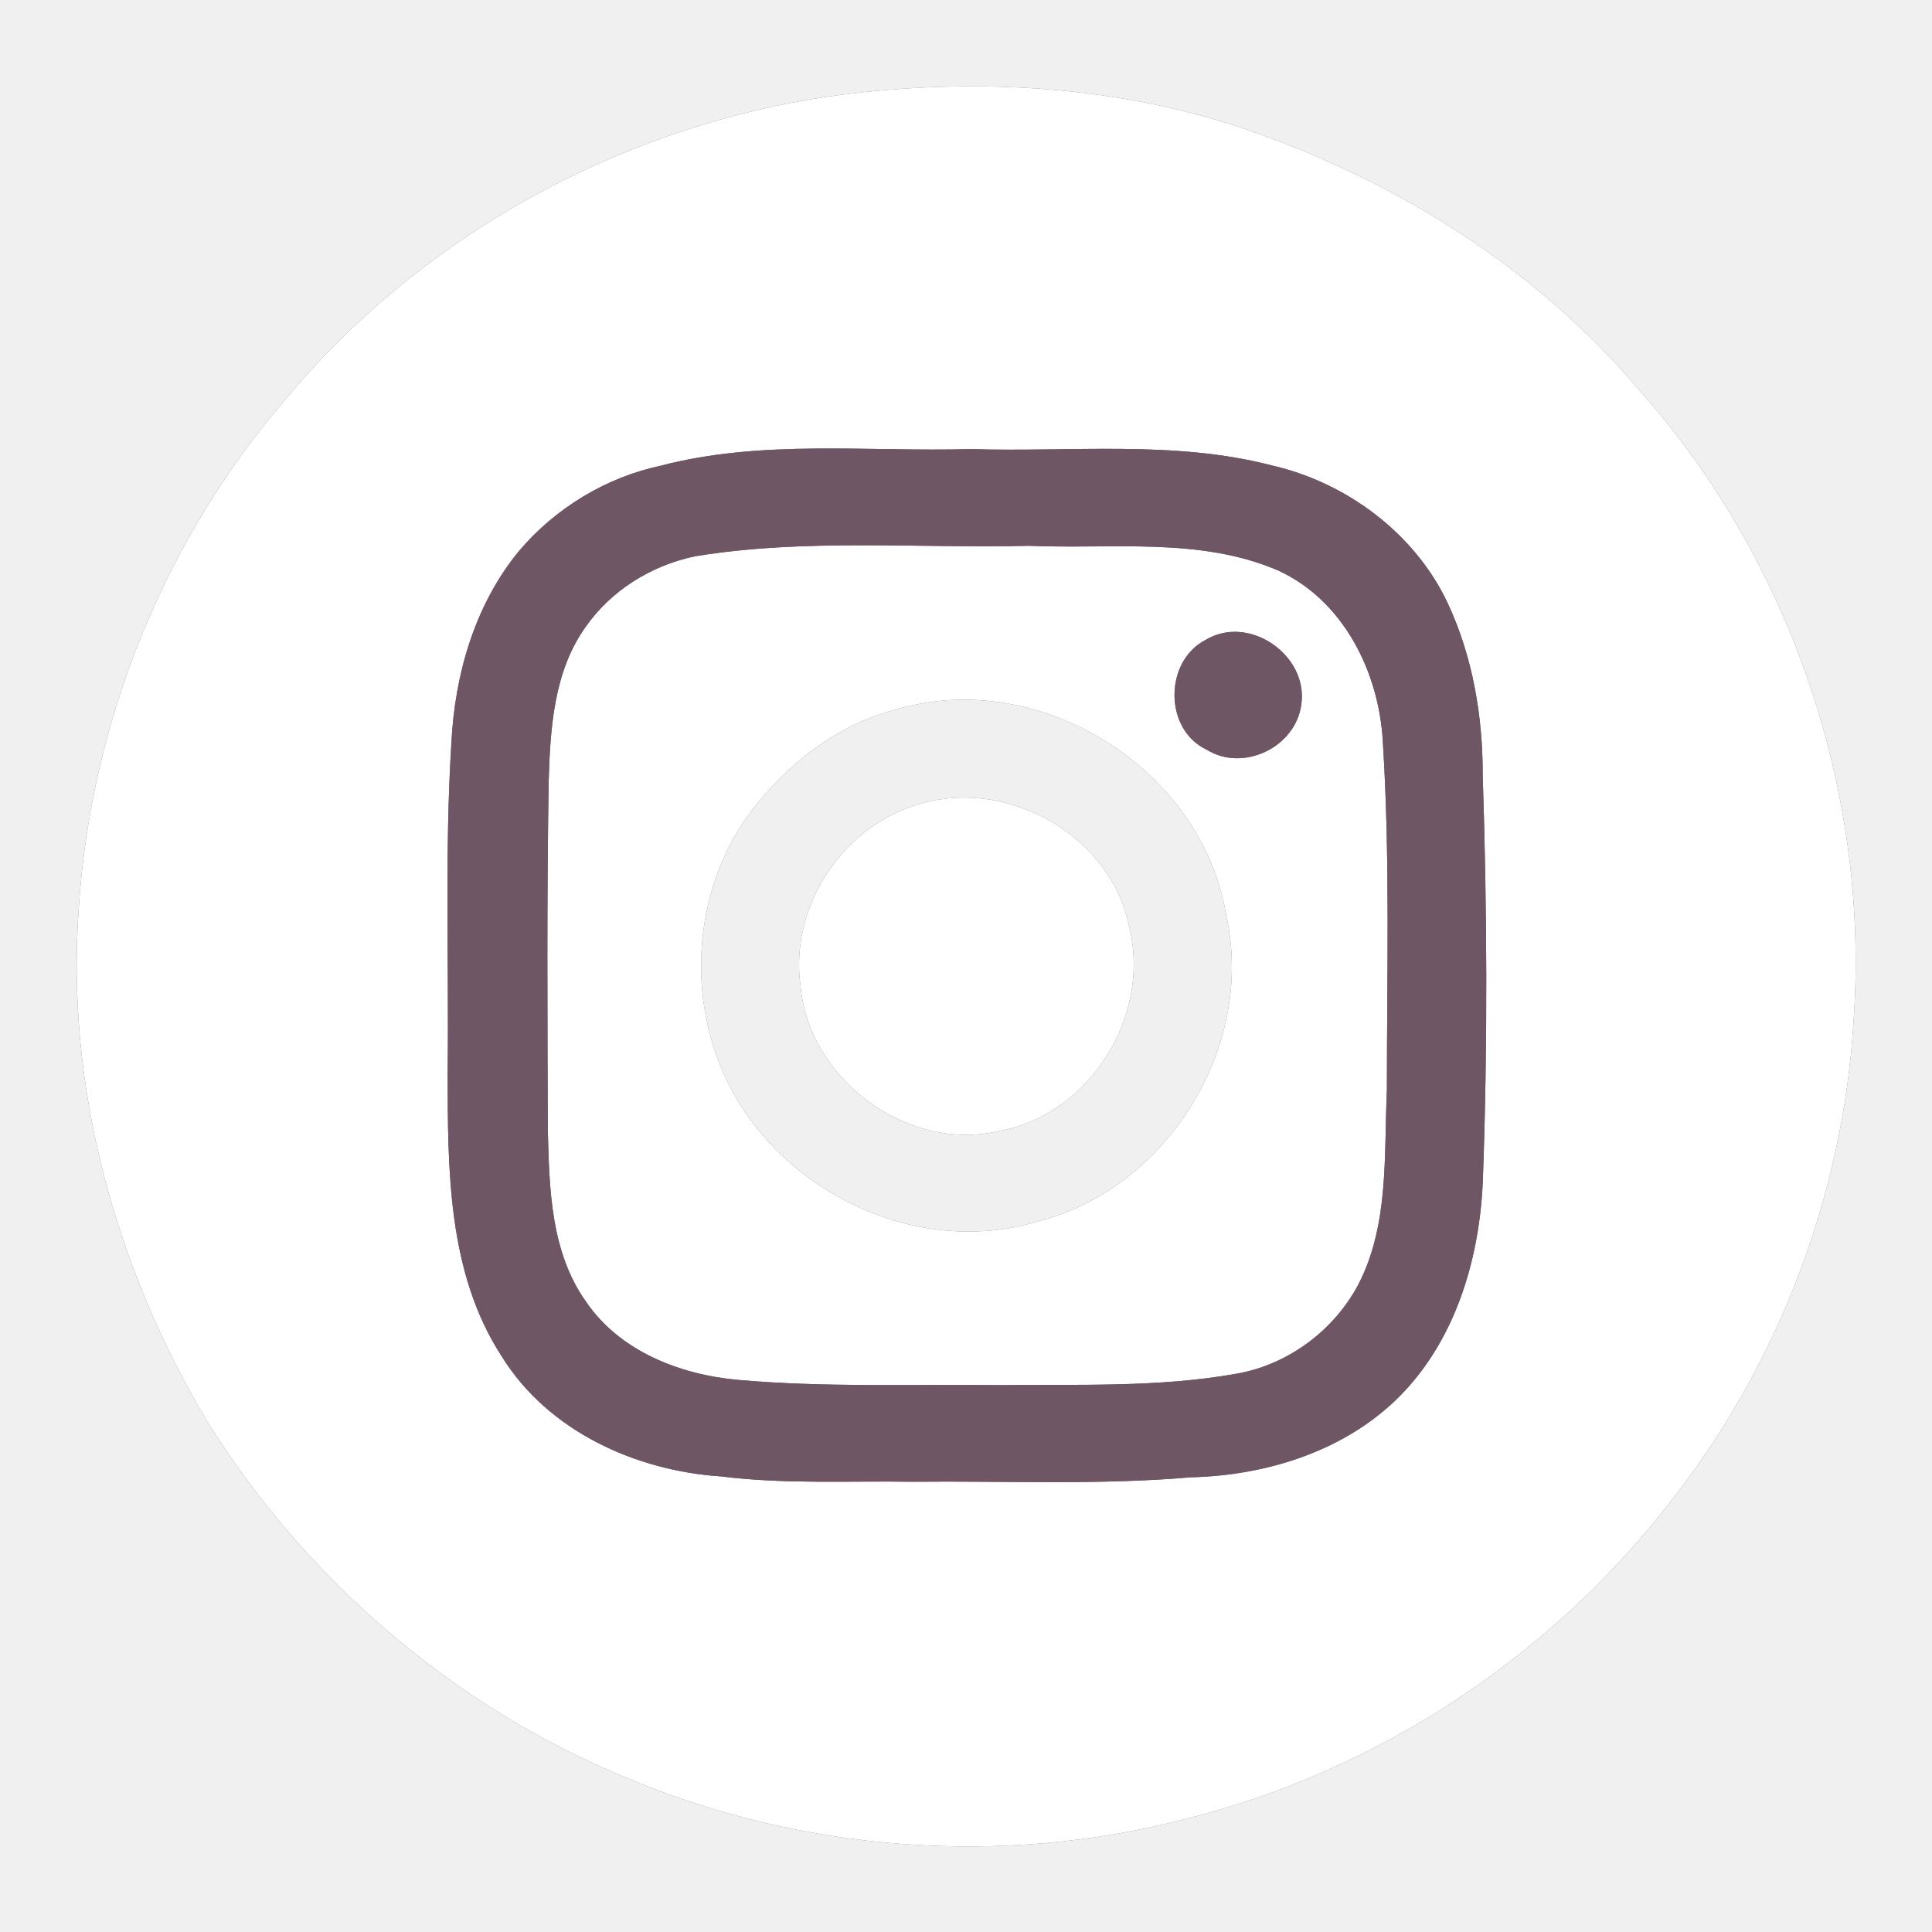
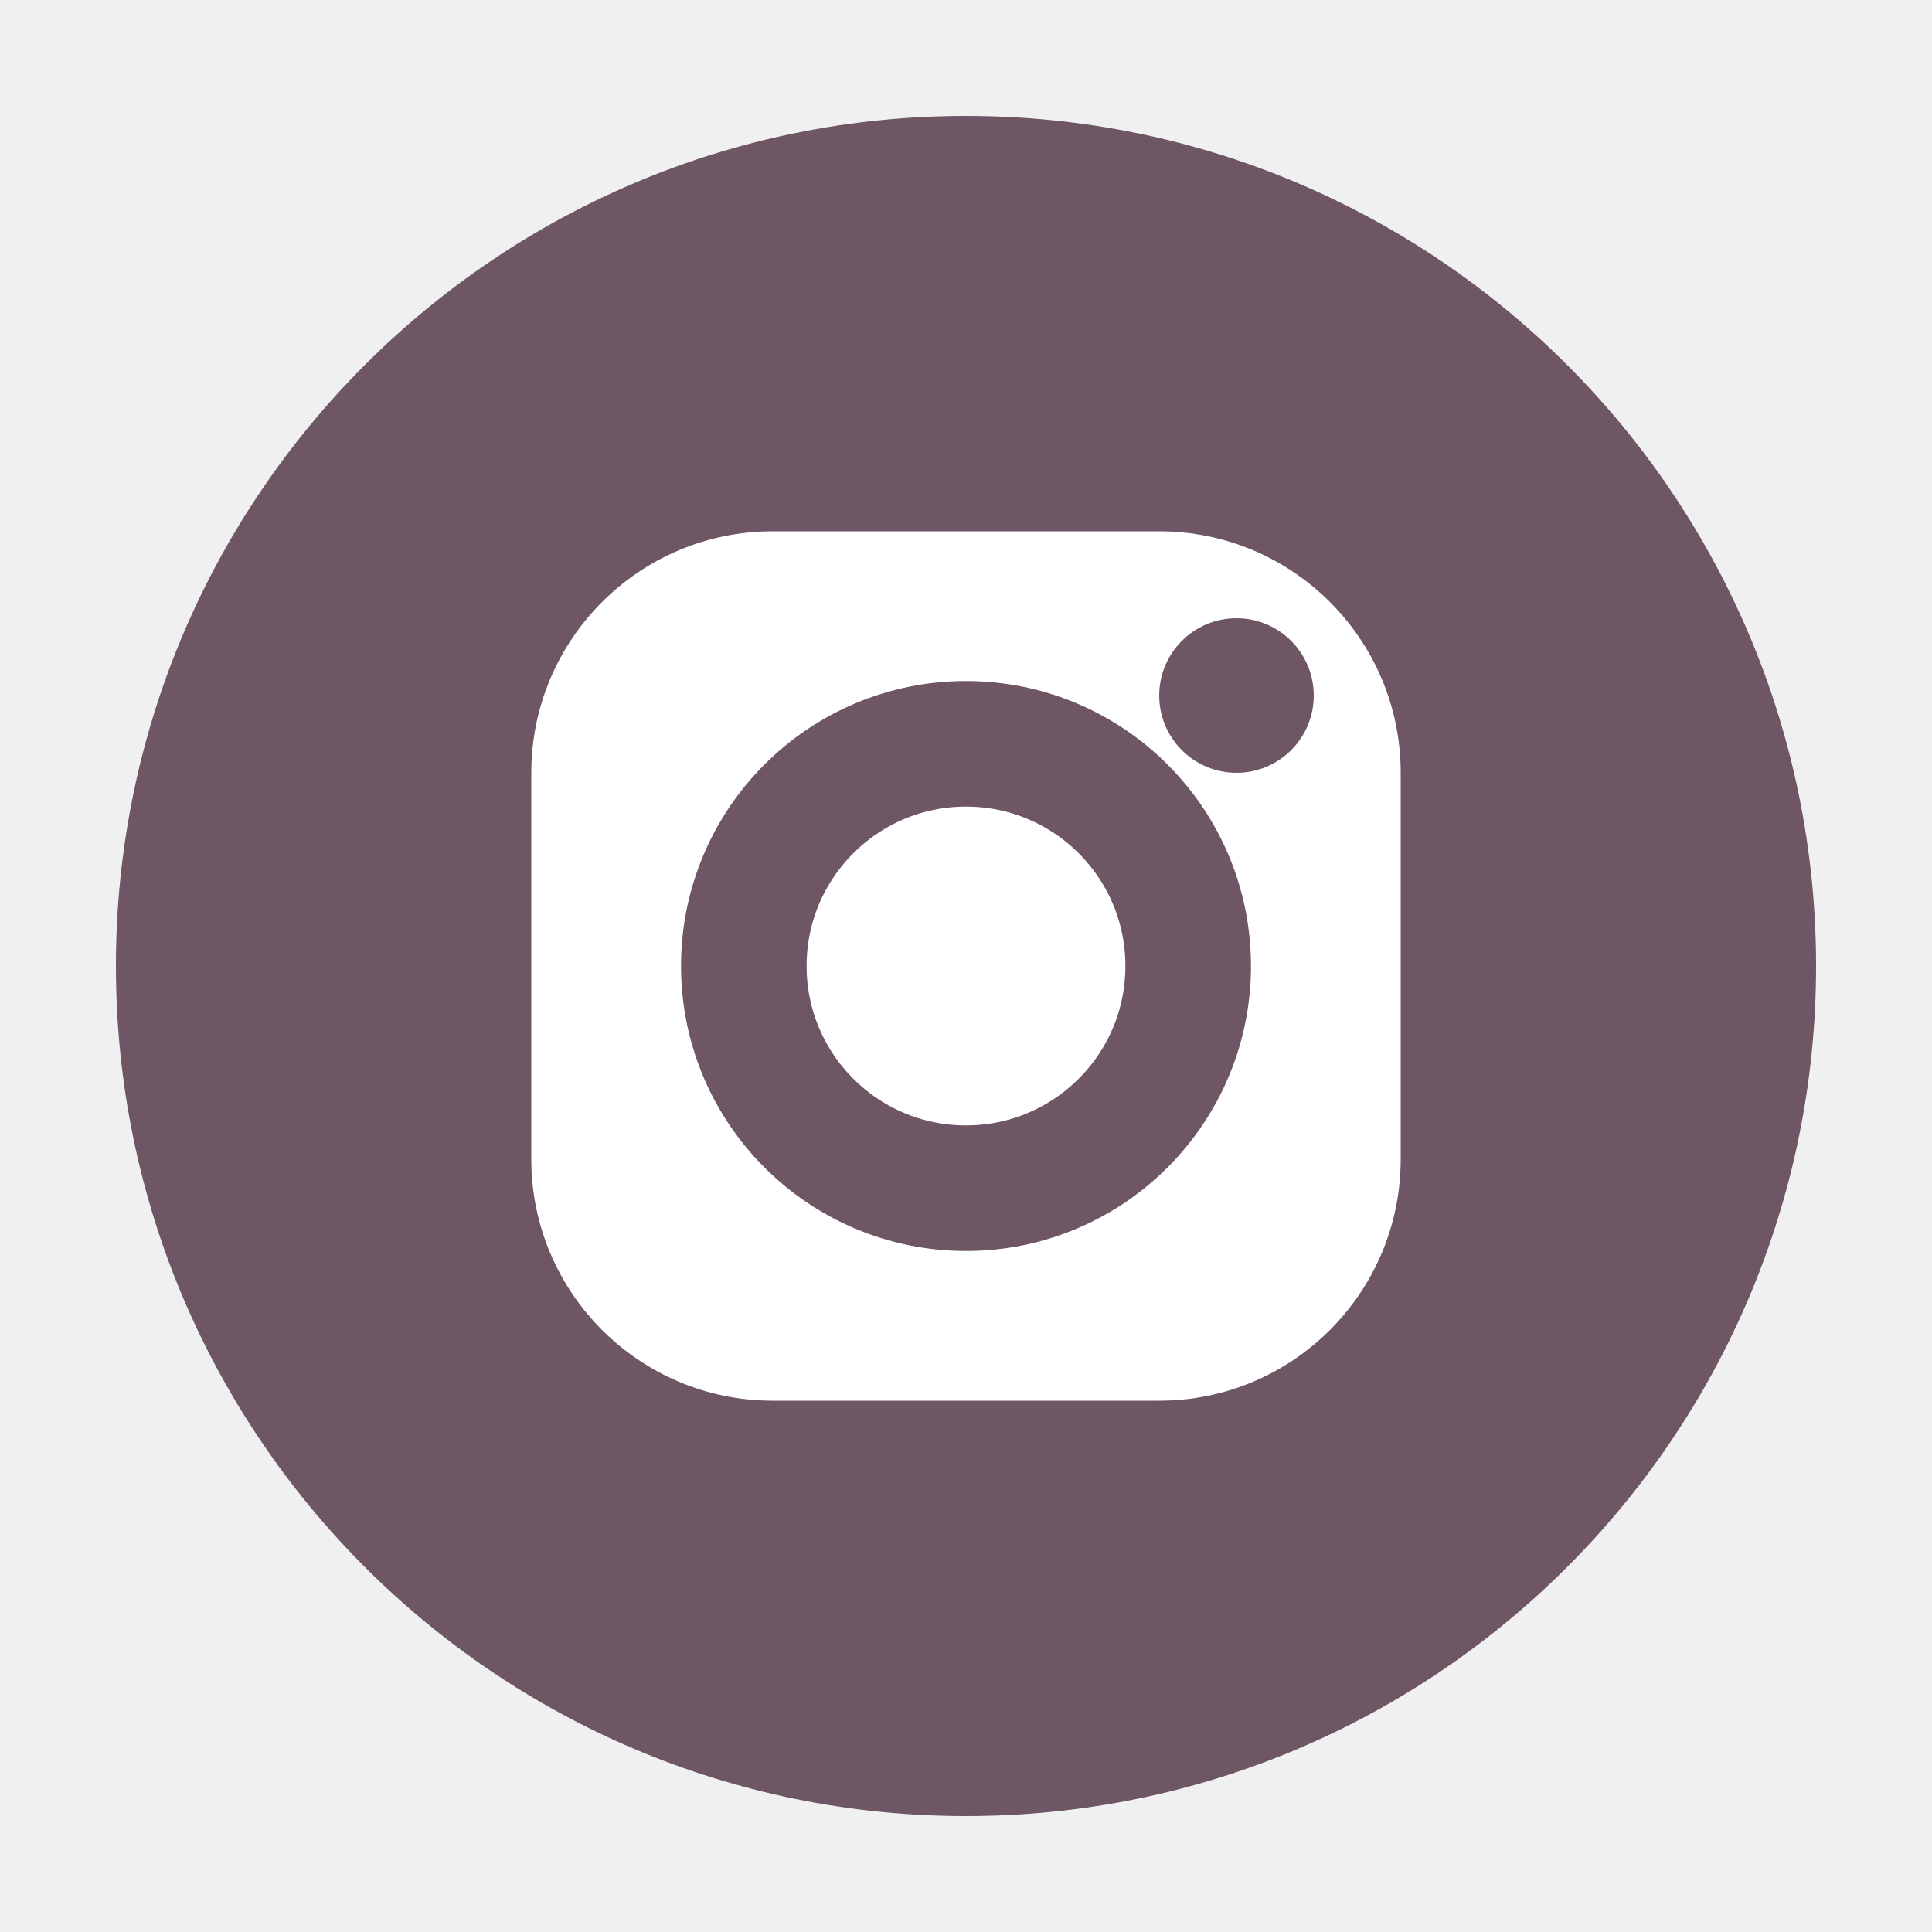
- <svg xmlns="http://www.w3.org/2000/svg" viewBox="0 0 200 200" role="img">
-   <g transform="translate(-271.50 607.90) scale(1 -1)">
-     <path d="M359.56 598.21 C337.11 595.52 315.77 584.14 301.23 566.78 C288.56 552.14 280.91 533.29 279.66 513.97 C278.28 495.4 283.44 476.7 292.92 460.79 C303.07 444.51 318.28 431.35 336.02 424 C354.34 416.19 375.27 414.6 394.53 419.68 C414.02 424.59 431.73 436.21 444.1 452.03 C455.42 466.22 462.26 483.94 463.37 502.06 C465.08 525.59 457 549.7 441.34 567.35 C430.34 580.45 415.25 589.69 399.09 594.98 C386.37 599 372.77 599.77 359.56 598.21 M364.42 534.5 C379.2 538.8 396 528.27 398.45 513.07 C401.46 499.55 392.29 484.78 378.86 481.44 C366.71 477.79 352.97 484.18 347.15 495.25 C342.45 504.15 343.15 515.75 349.2 523.84 C353 528.85 358.25 532.95 364.42 534.5 M367.18 524.8 C358.97 522.77 353.18 514.21 354.37 505.83 C355.22 496.14 365.46 488.56 374.99 490.83 C384.33 492.52 390.71 502.8 388.39 511.95 C386.59 521.23 376.16 527.21 367.18 524.8" fill="#6f5665" fill-rule="nonzero" />
-     <path d="M359.56 598.21 C372.77 599.77 386.37 599 399.09 594.98 C415.25 589.69 430.34 580.45 441.34 567.35 C457 549.7 465.08 525.59 463.37 502.06 C462.26 483.94 455.42 466.22 444.1 452.03 C431.73 436.21 414.02 424.59 394.53 419.68 C375.27 414.6 354.34 416.19 336.02 424 C318.28 431.35 303.07 444.51 292.92 460.79 C283.44 476.7 278.28 495.4 279.66 513.97 C280.91 533.29 288.56 552.14 301.23 566.78 C315.77 584.14 337.11 595.52 359.56 598.21 M339.9 559.69 C334.22 558.48 328.96 555.28 325.21 550.84 C320.66 545.3 318.59 538.12 318.23 531.05 C317.52 519.7 317.98 508.33 317.84 496.97 C317.86 486.96 317.78 476.15 323.47 467.44 C328.27 459.73 337.32 455.64 346.16 455.06 C352.75 454.24 359.42 454.61 366.05 454.51 C375.62 454.61 385.22 454.15 394.77 454.97 C402.67 455.16 410.84 457.72 416.49 463.46 C422.34 469.44 424.76 477.97 425.02 486.15 C425.51 499.98 425.44 513.85 424.99 527.68 C425 533.74 423.96 539.91 421.38 545.43 C418 552.66 410.93 557.92 403.24 559.7 C393.06 562.36 382.4 561.08 372 561.41 C361.31 561.11 350.37 562.43 339.9 559.69 M343.43 550.31 C354.85 552.19 366.52 551.12 378.05 551.4 C386.63 551.03 395.69 552.33 403.8 548.85 C410.58 545.75 414.26 538.31 414.65 531.12 C415.41 519.1 415.07 507.05 415.07 495.01 C414.76 488.29 415.31 481.12 412.12 474.94 C409.59 470.16 404.82 466.61 399.48 465.69 C391.4 464.25 383.15 464.61 374.98 464.51 C365.97 464.61 356.93 464.26 347.94 465.05 C341.95 465.58 335.71 467.98 332.2 473.1 C328.5 478.25 328.36 484.87 328.21 490.95 C328.17 502.99 328.1 515.02 328.3 527.05 C328.46 532.5 328.83 538.38 332.1 542.97 C334.75 546.78 338.91 549.36 343.43 550.31 M396.31 541.66 C392.01 539.45 391.97 532.38 396.42 530.29 C400.21 527.94 405.62 530.55 406.21 534.96 C406.96 540.07 400.8 544.36 396.31 541.66 M364.42 534.5 C358.25 532.95 353 528.85 349.2 523.84 C343.15 515.75 342.45 504.15 347.15 495.25 C352.97 484.18 366.71 477.79 378.86 481.44 C392.29 484.78 401.46 499.55 398.45 513.07 C396 528.27 379.2 538.8 364.42 534.5" fill="#ffffff" fill-rule="nonzero" />
-     <path d="M339.9 559.69 C350.37 562.43 361.31 561.11 372 561.41 C382.4 561.08 393.06 562.36 403.24 559.7 C396.51 558.74 389.77 559.95 383.03 560.03 C372.35 559.91 361.65 560.28 351 559.39 C347.3 559.09 343.59 559.41 339.9 559.69 Z" fill="#6f5665" fill-rule="nonzero" />
-     <path d="M325.21 550.84 C328.96 555.28 334.22 558.48 339.9 559.69 C343.59 559.41 347.3 559.09 351 559.39 C361.65 560.28 372.35 559.91 383.03 560.03 C389.77 559.95 396.51 558.74 403.24 559.7 C410.93 557.92 418 552.66 421.38 545.43 C423.96 539.91 425 533.74 424.99 527.68 C423.03 518.57 424.35 509.26 423.93 500.05 C423.73 495.39 424.25 490.75 425.02 486.15 C424.76 477.97 422.34 469.44 416.49 463.46 C410.84 457.72 402.67 455.16 394.77 454.97 C385.27 456.75 375.58 455.78 365.98 455.97 C359.36 456.11 352.71 456.15 346.16 455.06 C337.32 455.64 328.27 459.73 323.47 467.44 C317.78 476.15 317.86 486.96 317.84 496.97 C317.98 508.33 317.52 519.7 318.23 531.05 C318.59 538.12 320.66 545.3 325.21 550.84 M343.43 550.31 C338.91 549.36 334.75 546.78 332.1 542.97 C328.83 538.38 328.46 532.5 328.3 527.05 C328.1 515.02 328.17 502.99 328.21 490.95 C328.36 484.87 328.5 478.25 332.2 473.1 C335.71 467.98 341.95 465.58 347.94 465.05 C356.93 464.26 365.97 464.61 374.98 464.51 C383.15 464.61 391.4 464.25 399.48 465.69 C404.82 466.61 409.59 470.16 412.12 474.94 C415.31 481.12 414.76 488.29 415.07 495.01 C415.07 507.05 415.41 519.1 414.65 531.12 C414.26 538.31 410.58 545.75 403.8 548.85 C395.69 552.33 386.63 551.03 378.05 551.4 C366.52 551.12 354.85 552.19 343.43 550.31 Z" fill="#6f5665" fill-rule="nonzero" />
-     <path d="M367.18 524.8 C376.16 527.21 386.59 521.23 388.39 511.95 C390.71 502.8 384.33 492.52 374.99 490.83 C365.46 488.56 355.22 496.14 354.37 505.83 C353.18 514.21 358.97 522.77 367.18 524.8 Z" fill="#ffffff" fill-rule="nonzero" />
-     <path d="M396.31 541.66 C400.8 544.36 406.96 540.07 406.21 534.96 C405.62 530.55 400.21 527.94 396.42 530.29 C391.97 532.38 392.01 539.45 396.31 541.66" fill="#6f5665" fill-rule="nonzero" />
-     <path d="M423.93 500.05 C424.35 509.26 423.03 518.57 424.99 527.68 C425.44 513.85 425.51 499.98 425.02 486.15 C424.25 490.75 423.73 495.39 423.93 500.05 Z" fill="#6f5665" fill-rule="nonzero" />
-     <path d="M346.16 455.06 C352.71 456.15 359.36 456.11 365.98 455.97 C375.58 455.78 385.27 456.75 394.77 454.97 C385.22 454.15 375.62 454.61 366.05 454.51 C359.42 454.61 352.75 454.24 346.16 455.06 Z" fill="#6f5665" fill-rule="nonzero" />
-   </g>
+ <svg xmlns="http://www.w3.org/2000/svg" viewBox="0 0 200 200" role="img" aria-label="Instagram">
+   <circle cx="100" cy="100" r="88" fill="#6f5665" />
+   <rect x="55" y="55" width="90" height="90" rx="25" fill="#fff" />
+   <circle cx="100" cy="100" r="23" fill="none" stroke="#6f5665" stroke-width="13" />
+   <circle cx="128" cy="72" r="8" fill="#6f5665" />
</svg>
